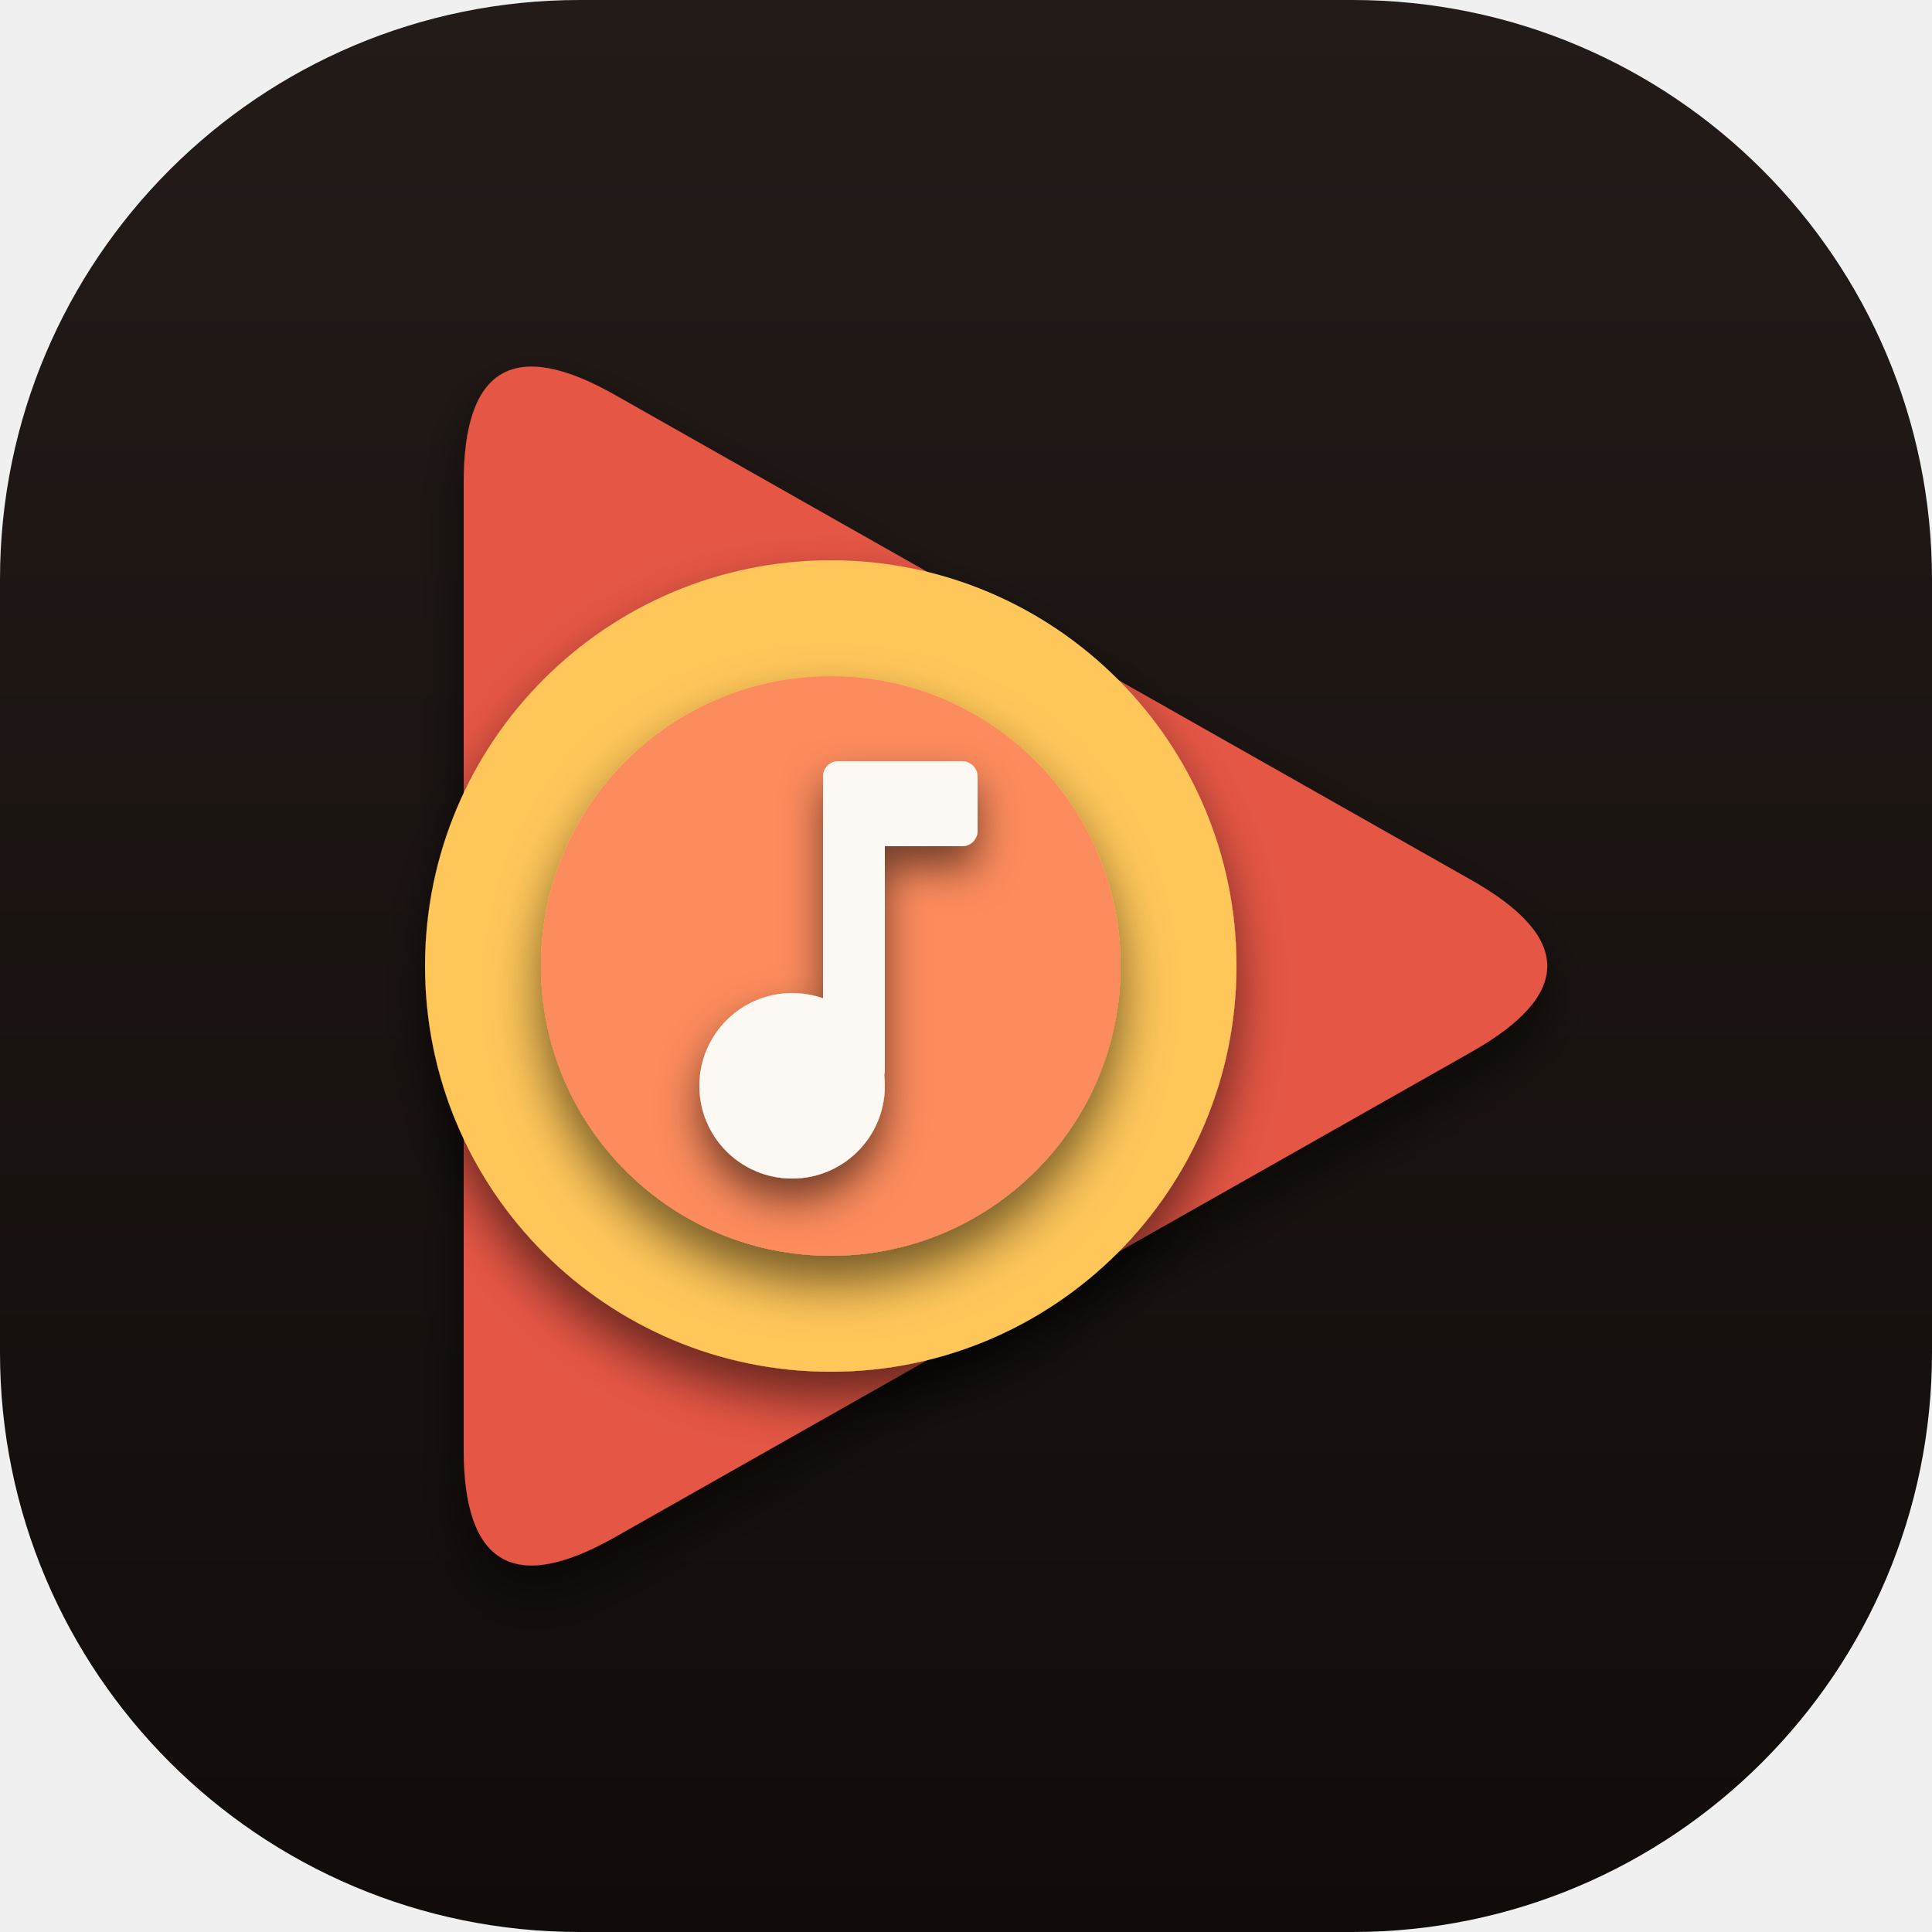
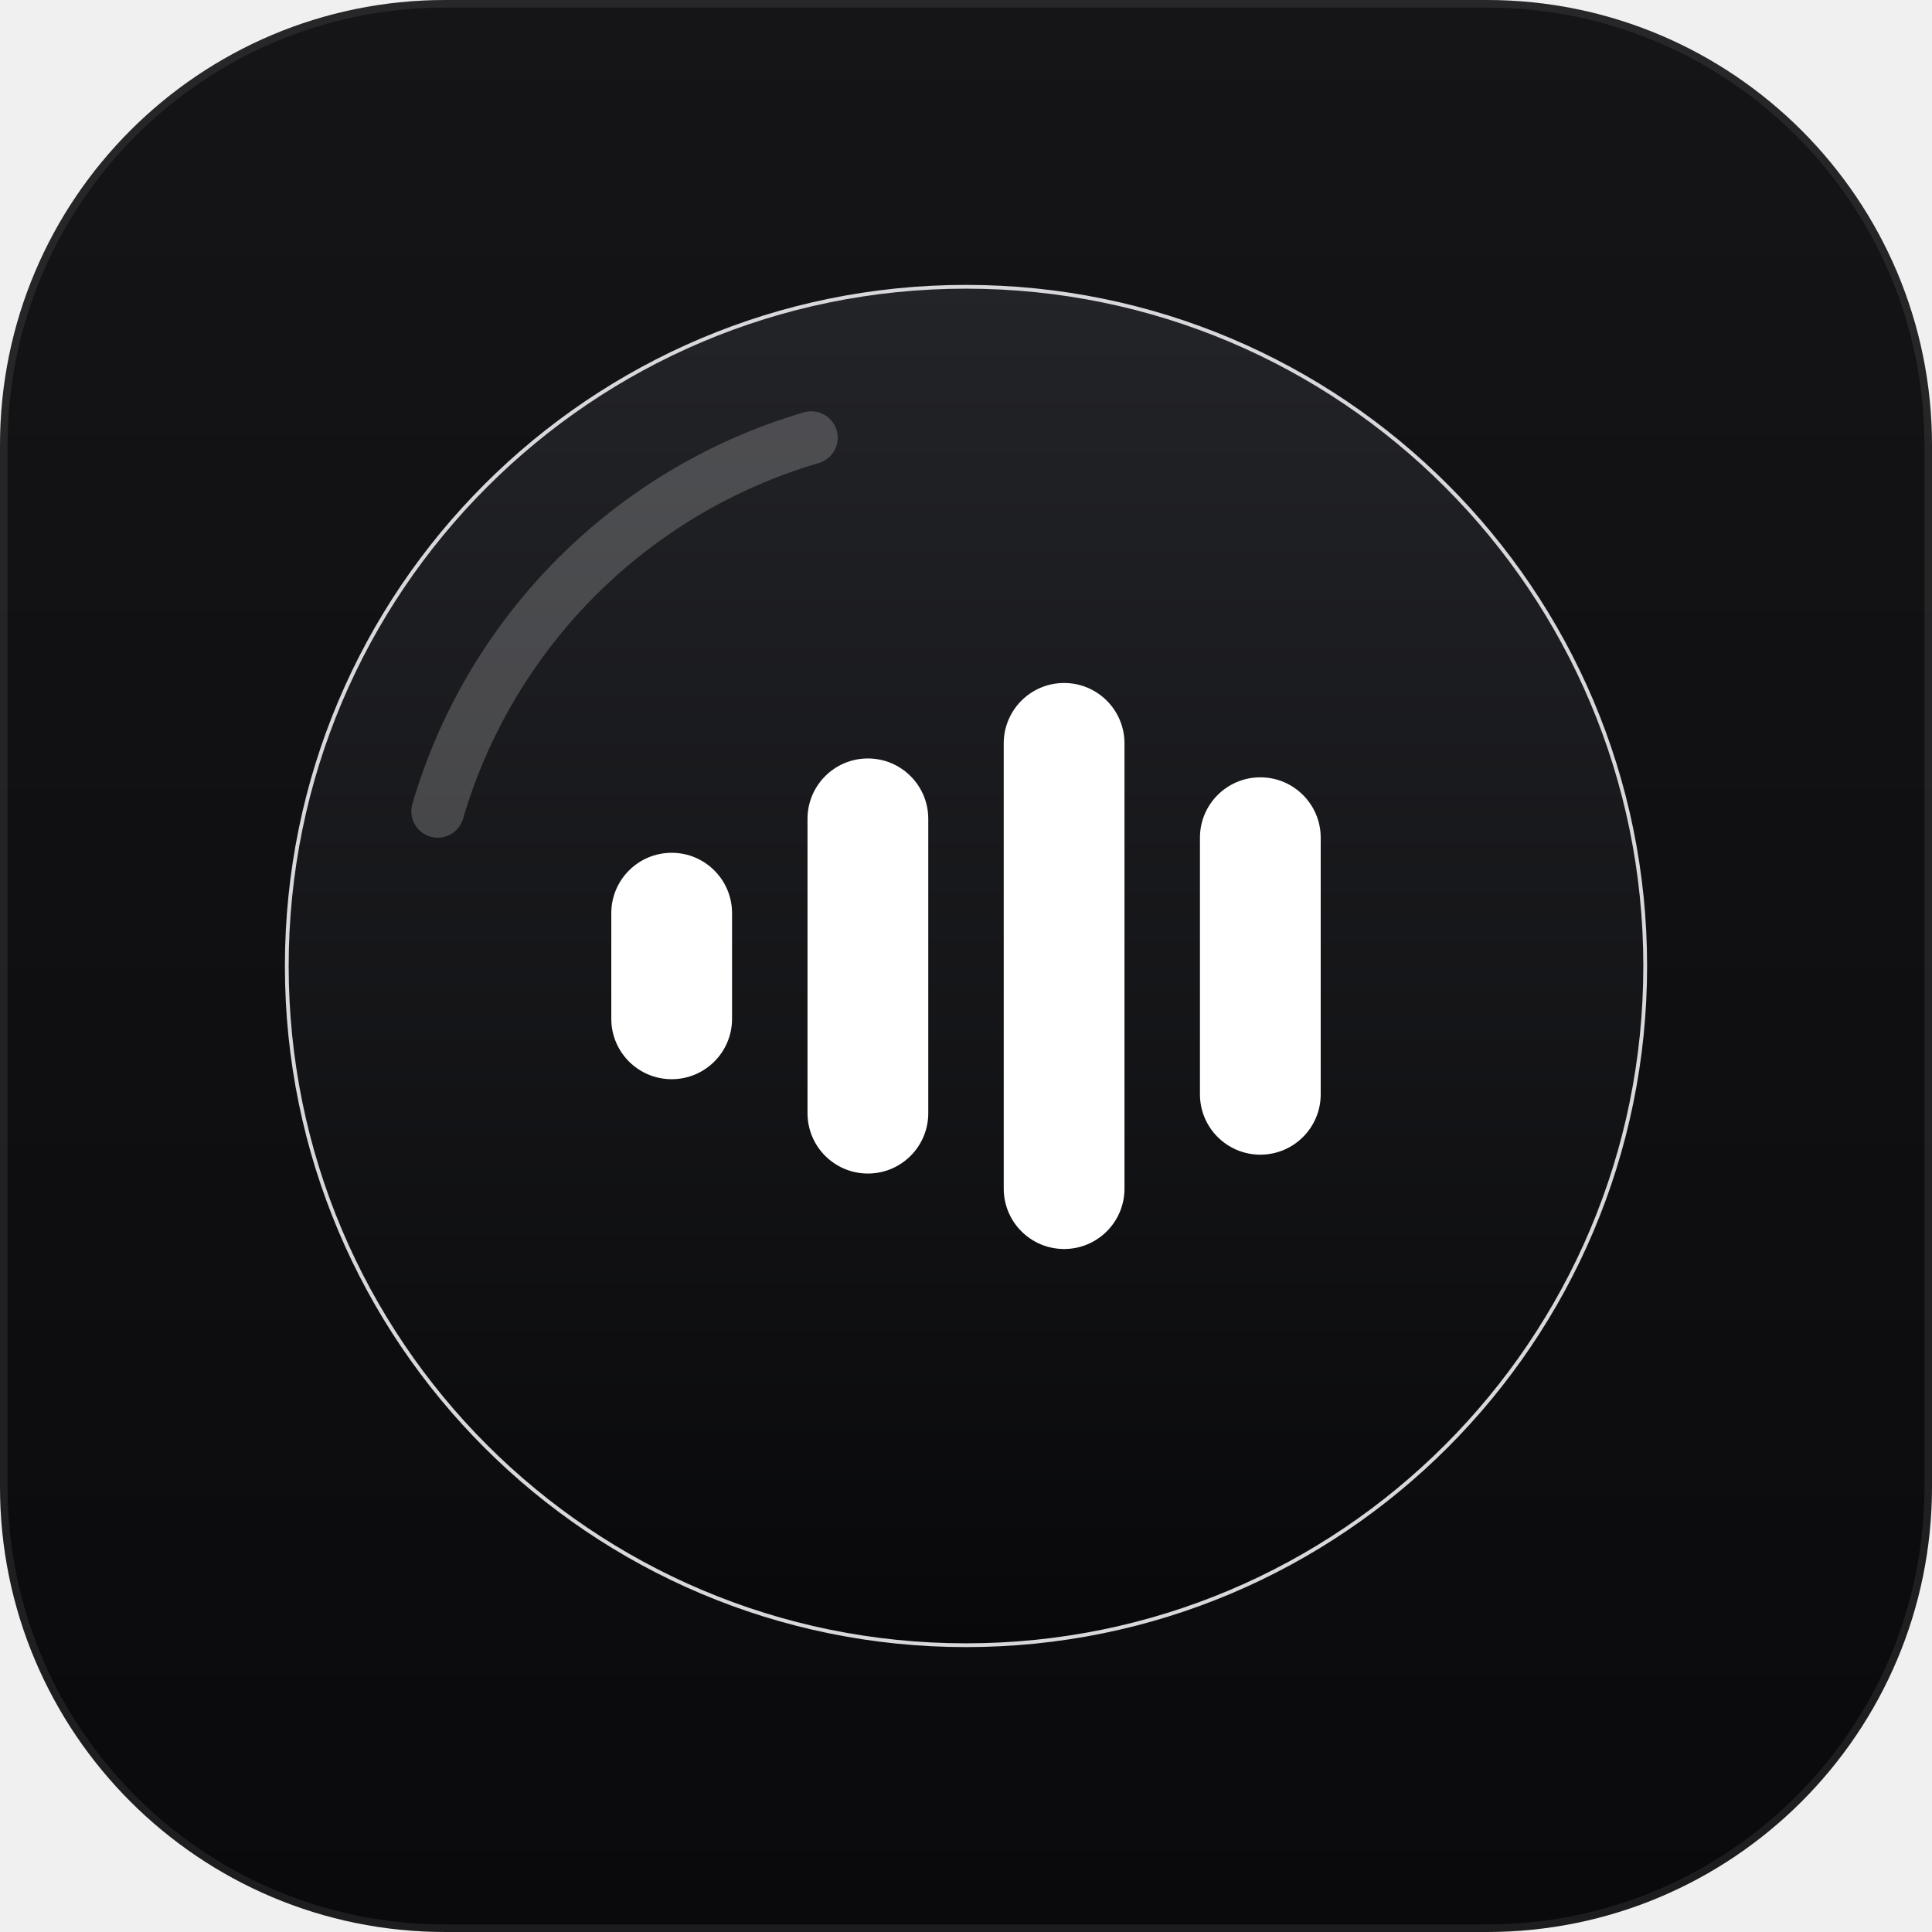
- <svg xmlns="http://www.w3.org/2000/svg" viewBox="0 0 100 100" width="32" height="32">
+ <svg xmlns="http://www.w3.org/2000/svg" viewBox="0 0 1024 1024" width="1024" height="1024">
  <defs>
-     <linearGradient id="mmt" x1="0" y1="0" x2="0" y2="1">
-       <stop offset="0" stop-color="#231b18" />
-       <stop offset="1" stop-color="#110c0a" />
+     <linearGradient id="pmBg" x1="0" y1="0" x2="0" y2="1">
+       <stop offset="0" stop-color="#151518" />
+       <stop offset="1" stop-color="#0A0A0C" />
    </linearGradient>
-     <filter id="mms" x="-20%" y="-20%" width="140%" height="150%">
-       <feDropShadow dx="0" dy="1.4" stdDeviation="1.3" flood-color="#000" flood-opacity="0.55" />
+     <linearGradient id="pmGlass" x1="0" y1="0" x2="0" y2="1">
+       <stop offset="0" stop-color="#232428" />
+       <stop offset="1" stop-color="#08080A" />
+     </linearGradient>
+     <filter id="pmGlow" x="-40%" y="-40%" width="180%" height="180%">
+       <feGaussianBlur stdDeviation="9" result="b" />
+       <feMerge>
+         <feMergeNode in="b" />
+         <feMergeNode in="SourceGraphic" />
+       </feMerge>
    </filter>
+     <clipPath id="pmWin">
+       <circle cx="512" cy="512" r="359" />
+     </clipPath>
+     <clipPath id="pmTile">
+       <rect width="1024" height="1024" rx="236" />
+     </clipPath>
  </defs>
-   <rect width="100" height="100" rx="30" fill="url(#mmt)" />
-   <path d="M31.83 20.44Q24 16 24 25L24 75Q24 84 31.83 79.56L76.17 54.44Q84 50 76.17 45.56Z" fill="#e55745" filter="url(#mms)" />
-   <circle cx="43" cy="50" r="21" fill="#ffc65a" filter="url(#mms)" />
-   <circle cx="43" cy="50" r="15" fill="#fc8b5d" filter="url(#mms)" />
-   <g transform="translate(43 49) scale(0.8)" fill="#fcf8f3" filter="url(#mms)">
-     <circle cx="-2.5" cy="9" r="6" />
-     <rect x="-0.5" y="-12" width="4" height="21" rx="1" />
-     <rect x="-0.5" y="-12" width="10" height="5.5" rx="1" />
+   <g clip-path="url(#pmTile)">
+     <rect width="1024" height="1024" fill="url(#pmBg)" />
+     <g transform="translate(512 512) scale(1) translate(-512 -512)">
+       <circle cx="512" cy="512" r="360" fill="url(#pmGlass)" />
+       <circle cx="512" cy="512" r="360" fill="none" stroke="#D8D8DC" stroke-width="2" vector-effect="non-scaling-stroke" />
+       <path d="M232 430 A292 292 0 0 1 430 232" fill="none" stroke="#FFF" stroke-opacity="0.2" stroke-width="28" stroke-linecap="round" />
+       <path d="M324 484a32 32 0 0 1 64 0v56a32 32 0 0 1 -64 0ZM428 434a32 32 0 0 1 64 0v156a32 32 0 0 1 -64 0ZM532 394a32 32 0 0 1 64 0v236a32 32 0 0 1 -64 0ZM636 444a32 32 0 0 1 64 0v136a32 32 0 0 1 -64 0Z" fill="#FFF" />
+     </g>
  </g>
+   <rect x="2" y="2" width="1020" height="1020" rx="234" fill="none" stroke="#FFF" stroke-opacity="0.08" stroke-width="4" />
</svg>
